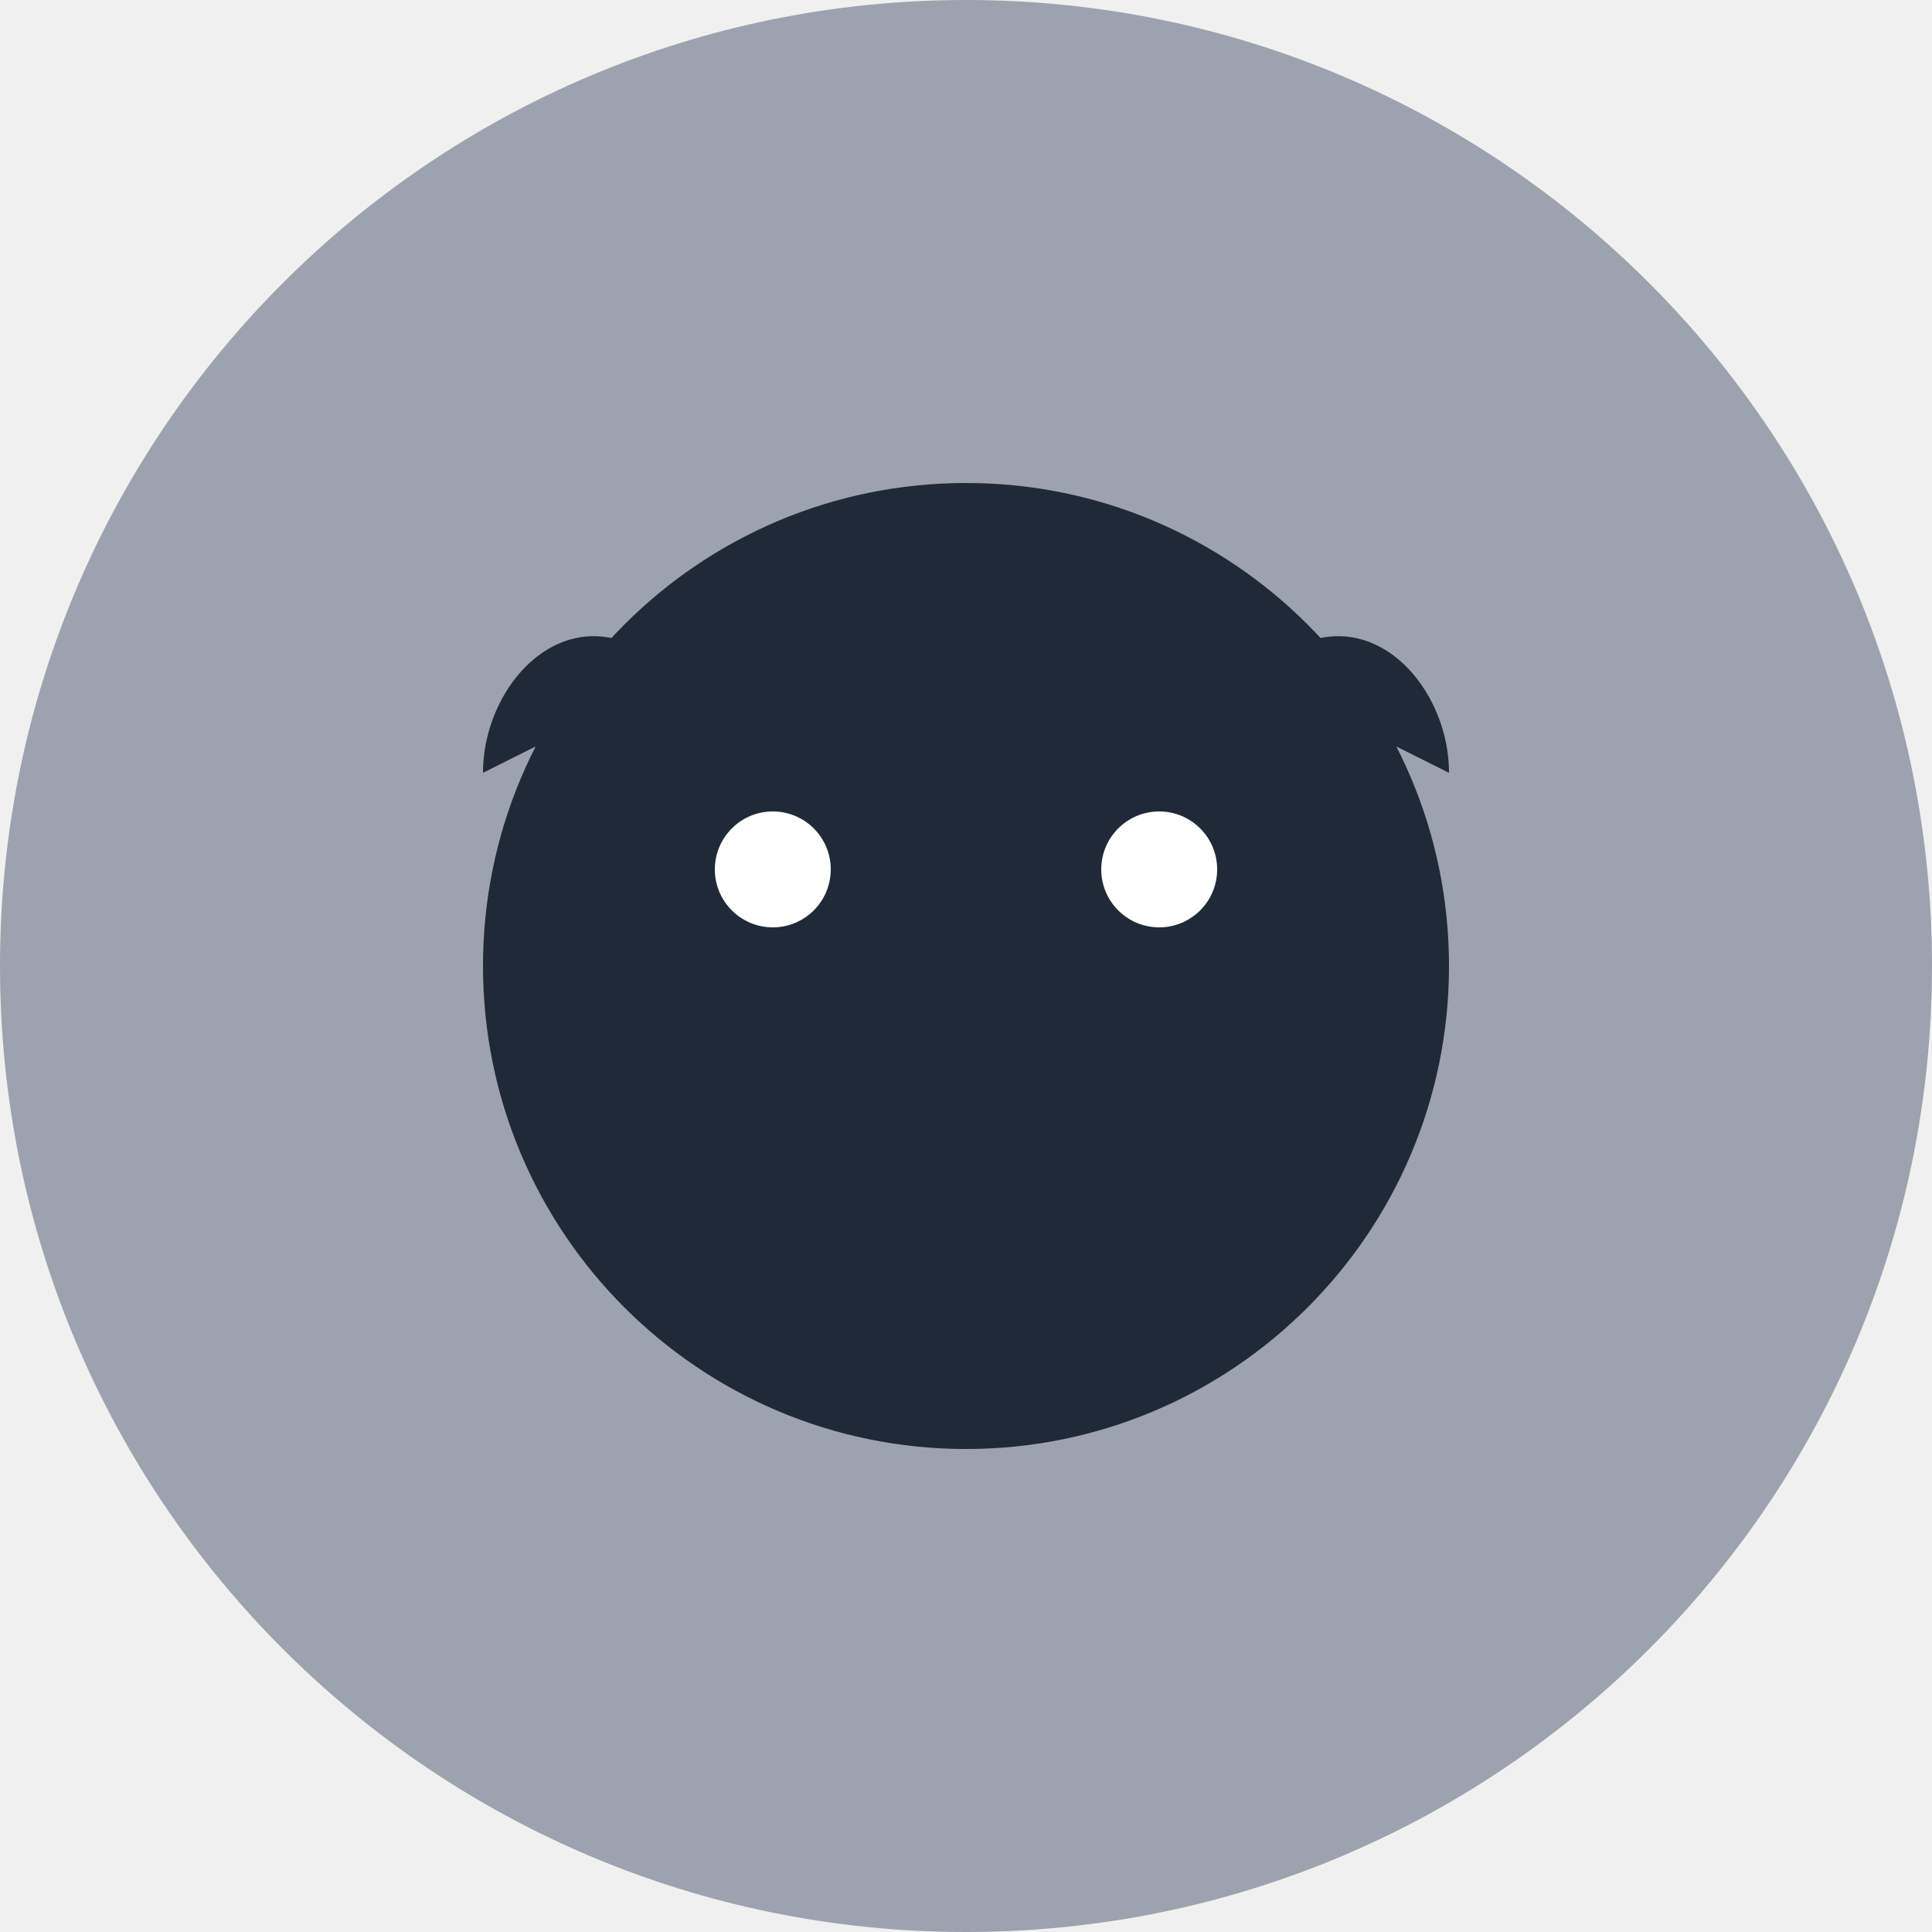
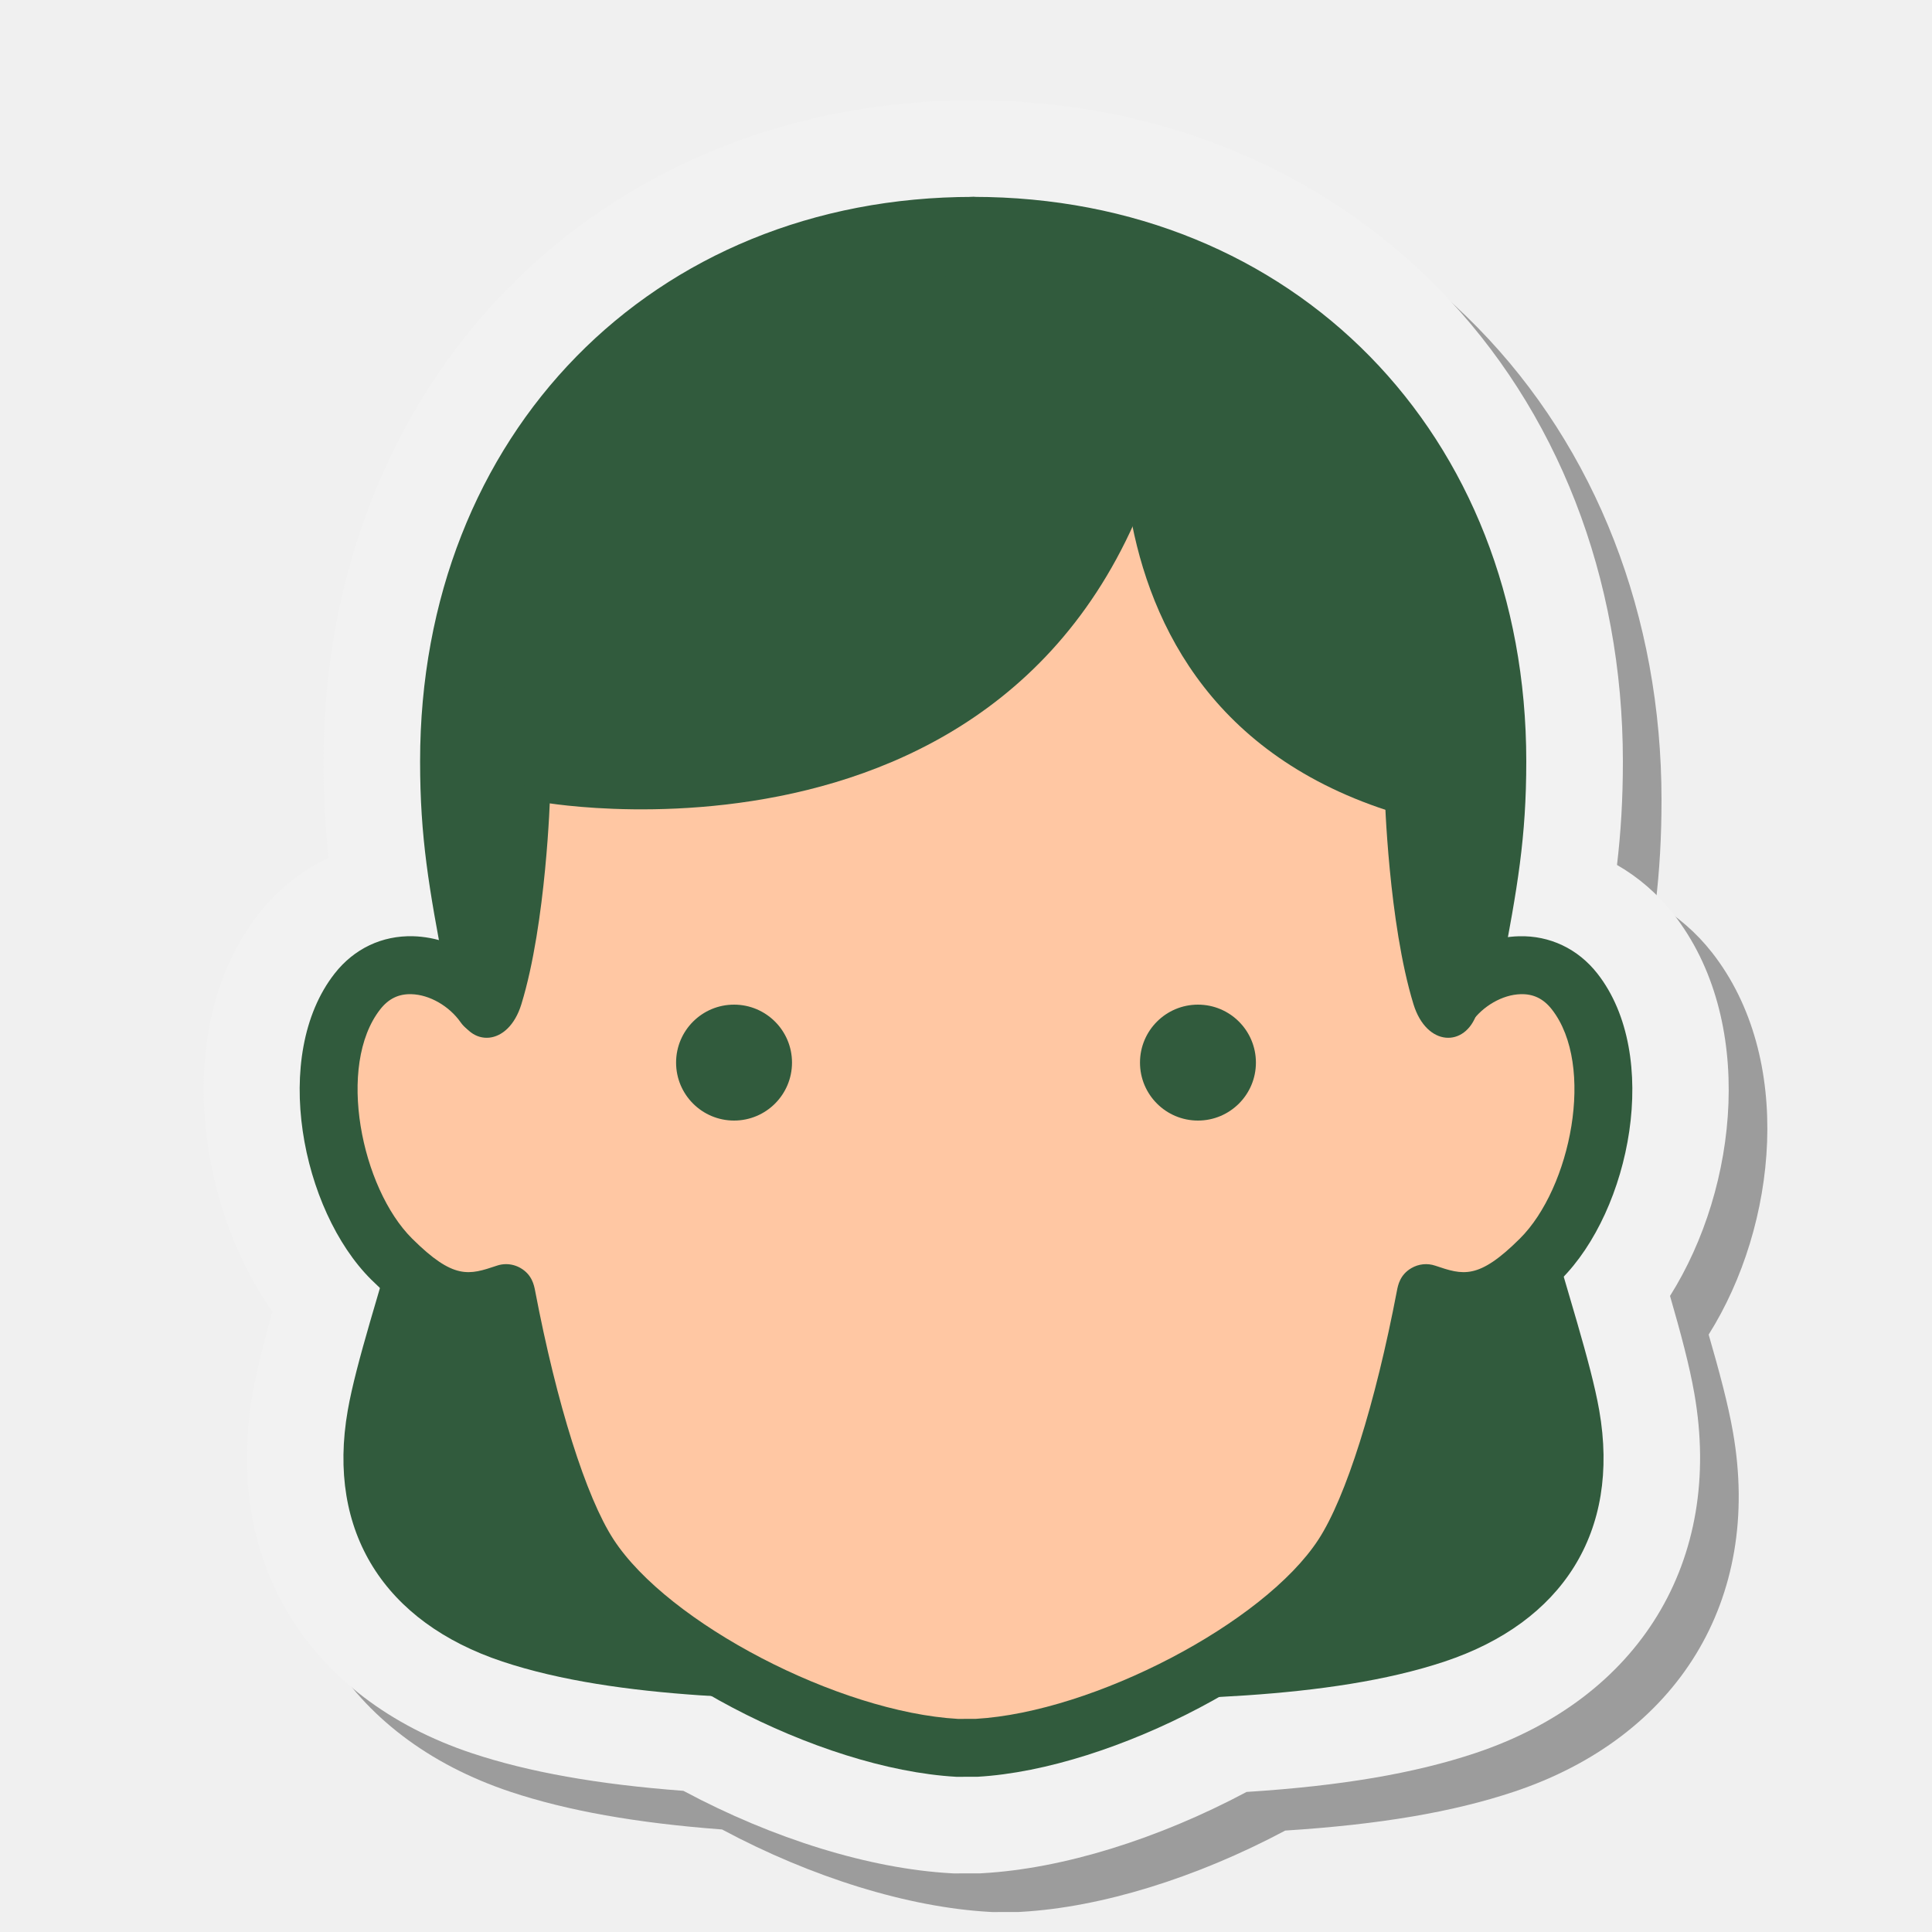
- <svg xmlns="http://www.w3.org/2000/svg" viewBox="0 0 100 100">
-   <circle cx="50" cy="50" r="50" fill="#9CA3AF" />
-   <circle cx="50" cy="50" r="25" fill="#1F2937" />
-   <circle cx="40" cy="45" r="3" fill="#FFFFFF" />
-   <circle cx="60" cy="45" r="3" fill="#FFFFFF" />
-   <path d="M35 60 Q50 68, 65 60" stroke="#1F2937" stroke-width="3" fill="none" />
-   <path d="M25 40 C25 35, 30 30, 35 35" fill="#1F2937" />
-   <path d="M75 40 C75 35, 70 30, 65 35" fill="#1F2937" />
+ <svg xmlns="http://www.w3.org/2000/svg" viewBox="0,0,256,256" width="300px" height="300px" fill-rule="nonzero">
+   <g fill="none" fill-rule="nonzero" stroke="none" stroke-width="1" stroke-linecap="butt" stroke-linejoin="miter" stroke-miterlimit="10" stroke-dasharray="" stroke-dashoffset="0" font-family="none" font-weight="none" font-size="none" text-anchor="none" style="mix-blend-mode: normal">
+     <g transform="scale(2.56,2.56)">
+       <path d="M88.44,69.078c3.566,-5.664 4.441,-14.321 0.179,-19.768c-0.82,-1.047 -1.814,-1.904 -2.923,-2.541c0.2,-1.699 0.304,-3.386 0.304,-5.364c0,-9.503 -3.382,-18.188 -9.522,-24.454c-6.167,-6.294 -14.728,-9.76 -24.106,-9.76c-9.378,0 -17.939,3.466 -24.106,9.76c-6.14,6.266 -9.522,14.951 -9.522,24.454c0,1.829 0.09,3.417 0.262,4.998c-1.394,0.658 -2.636,1.644 -3.625,2.908c-4.452,5.688 -3.247,14.983 0.722,20.582c-0.438,1.553 -0.81,2.999 -1.029,4.245c-1.512,8.64 2.835,15.769 11.344,18.605c2.935,0.978 6.527,1.618 10.955,1.95c4.643,2.485 9.631,4.028 13.844,4.266l0.147,0.008h0.147l1.085,-0.003h0.136l0.136,-0.008c4.137,-0.235 9.056,-1.756 13.656,-4.206c4.894,-0.312 8.676,-0.956 11.832,-2.008c8.509,-2.837 12.856,-9.966 11.344,-18.605c-0.255,-1.464 -0.71,-3.154 -1.26,-5.059z" fill="#000000" opacity="0.35" />
+       <path d="M86.44,67.078c3.566,-5.664 4.441,-14.321 0.179,-19.768c-0.82,-1.047 -1.814,-1.904 -2.923,-2.541c0.2,-1.699 0.304,-3.386 0.304,-5.364c0,-9.503 -3.382,-18.188 -9.522,-24.454c-6.167,-6.294 -14.728,-9.76 -24.106,-9.76c-9.378,0 -17.939,3.466 -24.106,9.76c-6.14,6.266 -9.522,14.951 -9.522,24.454c0,1.829 0.09,3.417 0.262,4.998c-1.394,0.658 -2.636,1.644 -3.625,2.908c-4.452,5.688 -3.247,14.983 0.722,20.582c-0.438,1.553 -0.81,2.999 -1.029,4.245c-1.512,8.64 2.835,15.769 11.344,18.605c2.935,0.978 6.527,1.618 10.955,1.95c4.643,2.485 9.631,4.028 13.844,4.266l0.147,0.008h0.147l1.085,-0.003h0.136l0.136,-0.008c4.137,-0.235 9.056,-1.756 13.656,-4.206c4.894,-0.312 8.676,-0.956 11.832,-2.008c8.509,-2.837 12.856,-9.966 11.344,-18.605c-0.255,-1.464 -0.71,-3.154 -1.26,-5.059z" fill="#f2f2f2" />
+       <path d="M47,88c-6.674,0 -15,0 -21,-2c-6.077,-2.026 -9.104,-6.691 -8,-13c0.868,-4.959 5,-15 5,-23l21,9z" fill="#315b3d" />
+       <path d="M53.776,88c6.674,0 15,0 21,-2c6.077,-2.026 9.104,-6.691 8,-13c-0.868,-4.959 -5,-15 -5,-23l-21,9z" fill="#315b3d" />
+       <path d="M81.5,51.317c-1.844,-2.356 -5.112,-1.351 -6.575,0.741c0.844,-4.43 0.452,-7.502 0.452,-11.063c0,-15.62 -11.171,-25.27 -24.877,-25.944v-0.038c-0.168,0.003 -0.333,0.014 -0.5,0.019c-0.167,-0.006 -0.332,-0.016 -0.5,-0.019v0.038c-13.706,0.675 -24.877,10.324 -24.877,25.944c0,3.562 -0.392,6.633 0.452,11.063c-1.463,-2.092 -4.731,-3.097 -6.575,-0.741c-2.853,3.644 -1.201,10.895 1.771,13.851c2.768,2.754 4.229,2.333 5.922,1.764c0.012,-0.004 1.68,9.529 4.308,13.568c3.024,4.647 12.317,9.588 19,9.967h1c6.683,-0.38 15.976,-5.32 19,-9.967c2.628,-4.039 4.296,-13.572 4.308,-13.568c1.692,0.568 3.153,0.99 5.922,-1.764c2.97,-2.957 4.622,-10.207 1.769,-13.851z" fill="#ffc7a3" />
+       <path d="M49.5,91.967c-7.155,-0.404 -16.958,-5.579 -20.257,-10.649c-2.026,-3.113 -3.485,-9.056 -4.211,-12.537c-1.646,0.257 -3.411,-0.154 -5.819,-2.55c-3.617,-3.598 -5.201,-11.614 -1.894,-15.839c1.01,-1.291 2.455,-1.974 4.061,-1.933c0.591,0.016 1.182,0.129 1.75,0.328c-0.145,-1.931 -0.098,-3.64 -0.052,-5.313c0.022,-0.815 0.045,-1.633 0.045,-2.479c0,-15.29 10.67,-26.525 25.988,-27.425c0.134,-0.04 0.275,-0.062 0.416,-0.057l0.522,0.02l0.425,-0.02c0.149,0.006 0.299,0.018 0.441,0.059c15.306,0.909 25.963,12.141 25.963,27.424c0,0.846 0.022,1.664 0.045,2.479c0.046,1.673 0.093,3.383 -0.052,5.313c0.568,-0.199 1.159,-0.313 1.75,-0.328c1.588,-0.043 3.05,0.643 4.061,1.933v0c3.307,4.225 1.723,12.241 -1.894,15.839c-2.409,2.396 -4.17,2.808 -5.819,2.55c-0.726,3.48 -2.185,9.423 -4.211,12.537c-3.299,5.071 -13.102,10.245 -20.172,10.647zM26.192,65.432c0.264,0 0.526,0.07 0.759,0.206c0.588,0.345 0.69,0.881 0.746,1.169c1.122,5.879 2.64,10.692 4.061,12.875c2.821,4.336 11.651,8.937 17.828,9.288l0.915,-0.002c6.091,-0.349 14.922,-4.949 17.743,-9.285c1.42,-2.183 2.938,-6.996 4.061,-12.875c0.055,-0.288 0.158,-0.825 0.746,-1.169c0.375,-0.22 0.824,-0.267 1.236,-0.128c1.434,0.482 2.223,0.749 4.386,-1.406c2.627,-2.613 3.922,-8.957 1.647,-11.863c-0.427,-0.544 -0.948,-0.805 -1.617,-0.783c-0.931,0.025 -1.954,0.612 -2.547,1.459c-0.406,0.581 -1.162,0.799 -1.813,0.522c-0.652,-0.275 -1.023,-0.968 -0.891,-1.663c0.61,-3.201 0.543,-5.639 0.472,-8.221c-0.023,-0.843 -0.046,-1.688 -0.046,-2.562c0,-13.931 -9.424,-23.755 -23.451,-24.446c-0.071,-0.003 -0.141,-0.012 -0.209,-0.025l-0.169,0.007l-0.267,-0.007c-0.068,0.013 -0.137,0.022 -0.208,0.025c-14.027,0.691 -23.451,10.515 -23.451,24.446c0,0.874 -0.023,1.719 -0.046,2.562c-0.071,2.582 -0.138,5.02 0.472,8.221c0.132,0.695 -0.239,1.388 -0.891,1.663c-0.651,0.277 -1.406,0.058 -1.813,-0.522c-0.593,-0.848 -1.616,-1.434 -2.547,-1.459c-0.667,-0.022 -1.191,0.239 -1.617,0.784c-2.275,2.906 -0.979,9.25 1.647,11.863c2.163,2.152 2.952,1.887 4.386,1.406c0.157,-0.054 0.318,-0.08 0.478,-0.08z" fill="#315b3d" />
+       <circle cx="37.994" cy="55" r="3" fill="#315b3d" />
+       <circle cx="62.006" cy="55" r="3" fill="#315b3d" />
+       <path d="M26.996,50.572c0,0 1.059,-3.728 1.139,-9.039c0,0 29.191,5.185 33.143,-23.857c0,0 0,-4.09 -10.906,-4.771c-13.674,-0.855 -26.547,12.95 -26.547,23.856c0,10.906 3.171,13.811 3.171,13.811z" fill="#315b3d" />
+       <path d="M58.551,16.604c0,0 -4.894,22.294 17.04,26.292l2.009,-2.726l-2.69,-9.543l-6.135,-12.951l-6.816,-2.045z" fill="#315b3d" />
+       <path d="M75.702,51.986c-0.126,0 -0.256,-0.012 -0.385,-0.037c-1.11,-0.212 -1.837,-1.283 -1.626,-2.392c0.791,-4.148 1.219,-6.529 1.219,-10.153c0,-14.558 -10.32,-25.124 -24.538,-25.124c-1.13,0 -2.045,-0.915 -2.045,-2.045c0,-1.13 0.915,-2.045 2.045,-2.045c16.589,0.001 28.628,12.287 28.628,29.215c0,3.949 -0.454,6.525 -1.291,10.918c-0.187,0.981 -1.045,1.663 -2.007,1.663z" fill="#315b3d" />
+       <path d="M25.042,52.007c-0.963,0 -1.82,-0.682 -2.007,-1.663c-0.837,-4.393 -1.291,-6.991 -1.291,-10.939c0,-16.927 12.039,-29.214 28.628,-29.214c1.13,0 2.045,0.915 2.045,2.045c0,1.13 -0.915,2.045 -2.045,2.045c-14.218,0 -24.538,10.566 -24.538,25.124c0,3.624 0.429,6.026 1.219,10.174c0.211,1.109 -0.517,2.18 -1.626,2.392c-0.129,0.024 -0.258,0.036 -0.385,0.036z" fill="#315b3d" />
+       <path d="M28.471,41.181c0,0 -0.191,6.582 -1.484,10.795c-0.679,2.214 -2.681,2.25 -3.279,0.479c-0.829,-2.455 -0.694,-9.215 -0.407,-12.136c2.824,-0.335 5.17,0.862 5.17,0.862z" fill="#315b3d" />
+       <path d="M71.677,41.181c0,0 0.191,6.582 1.484,10.795c0.679,2.214 2.681,2.25 3.279,0.479c0.829,-2.455 0.694,-9.215 0.407,-12.136c-2.824,-0.335 -5.17,0.862 -5.17,0.862z" fill="#315b3d" />
+     </g>
+   </g>
</svg>
